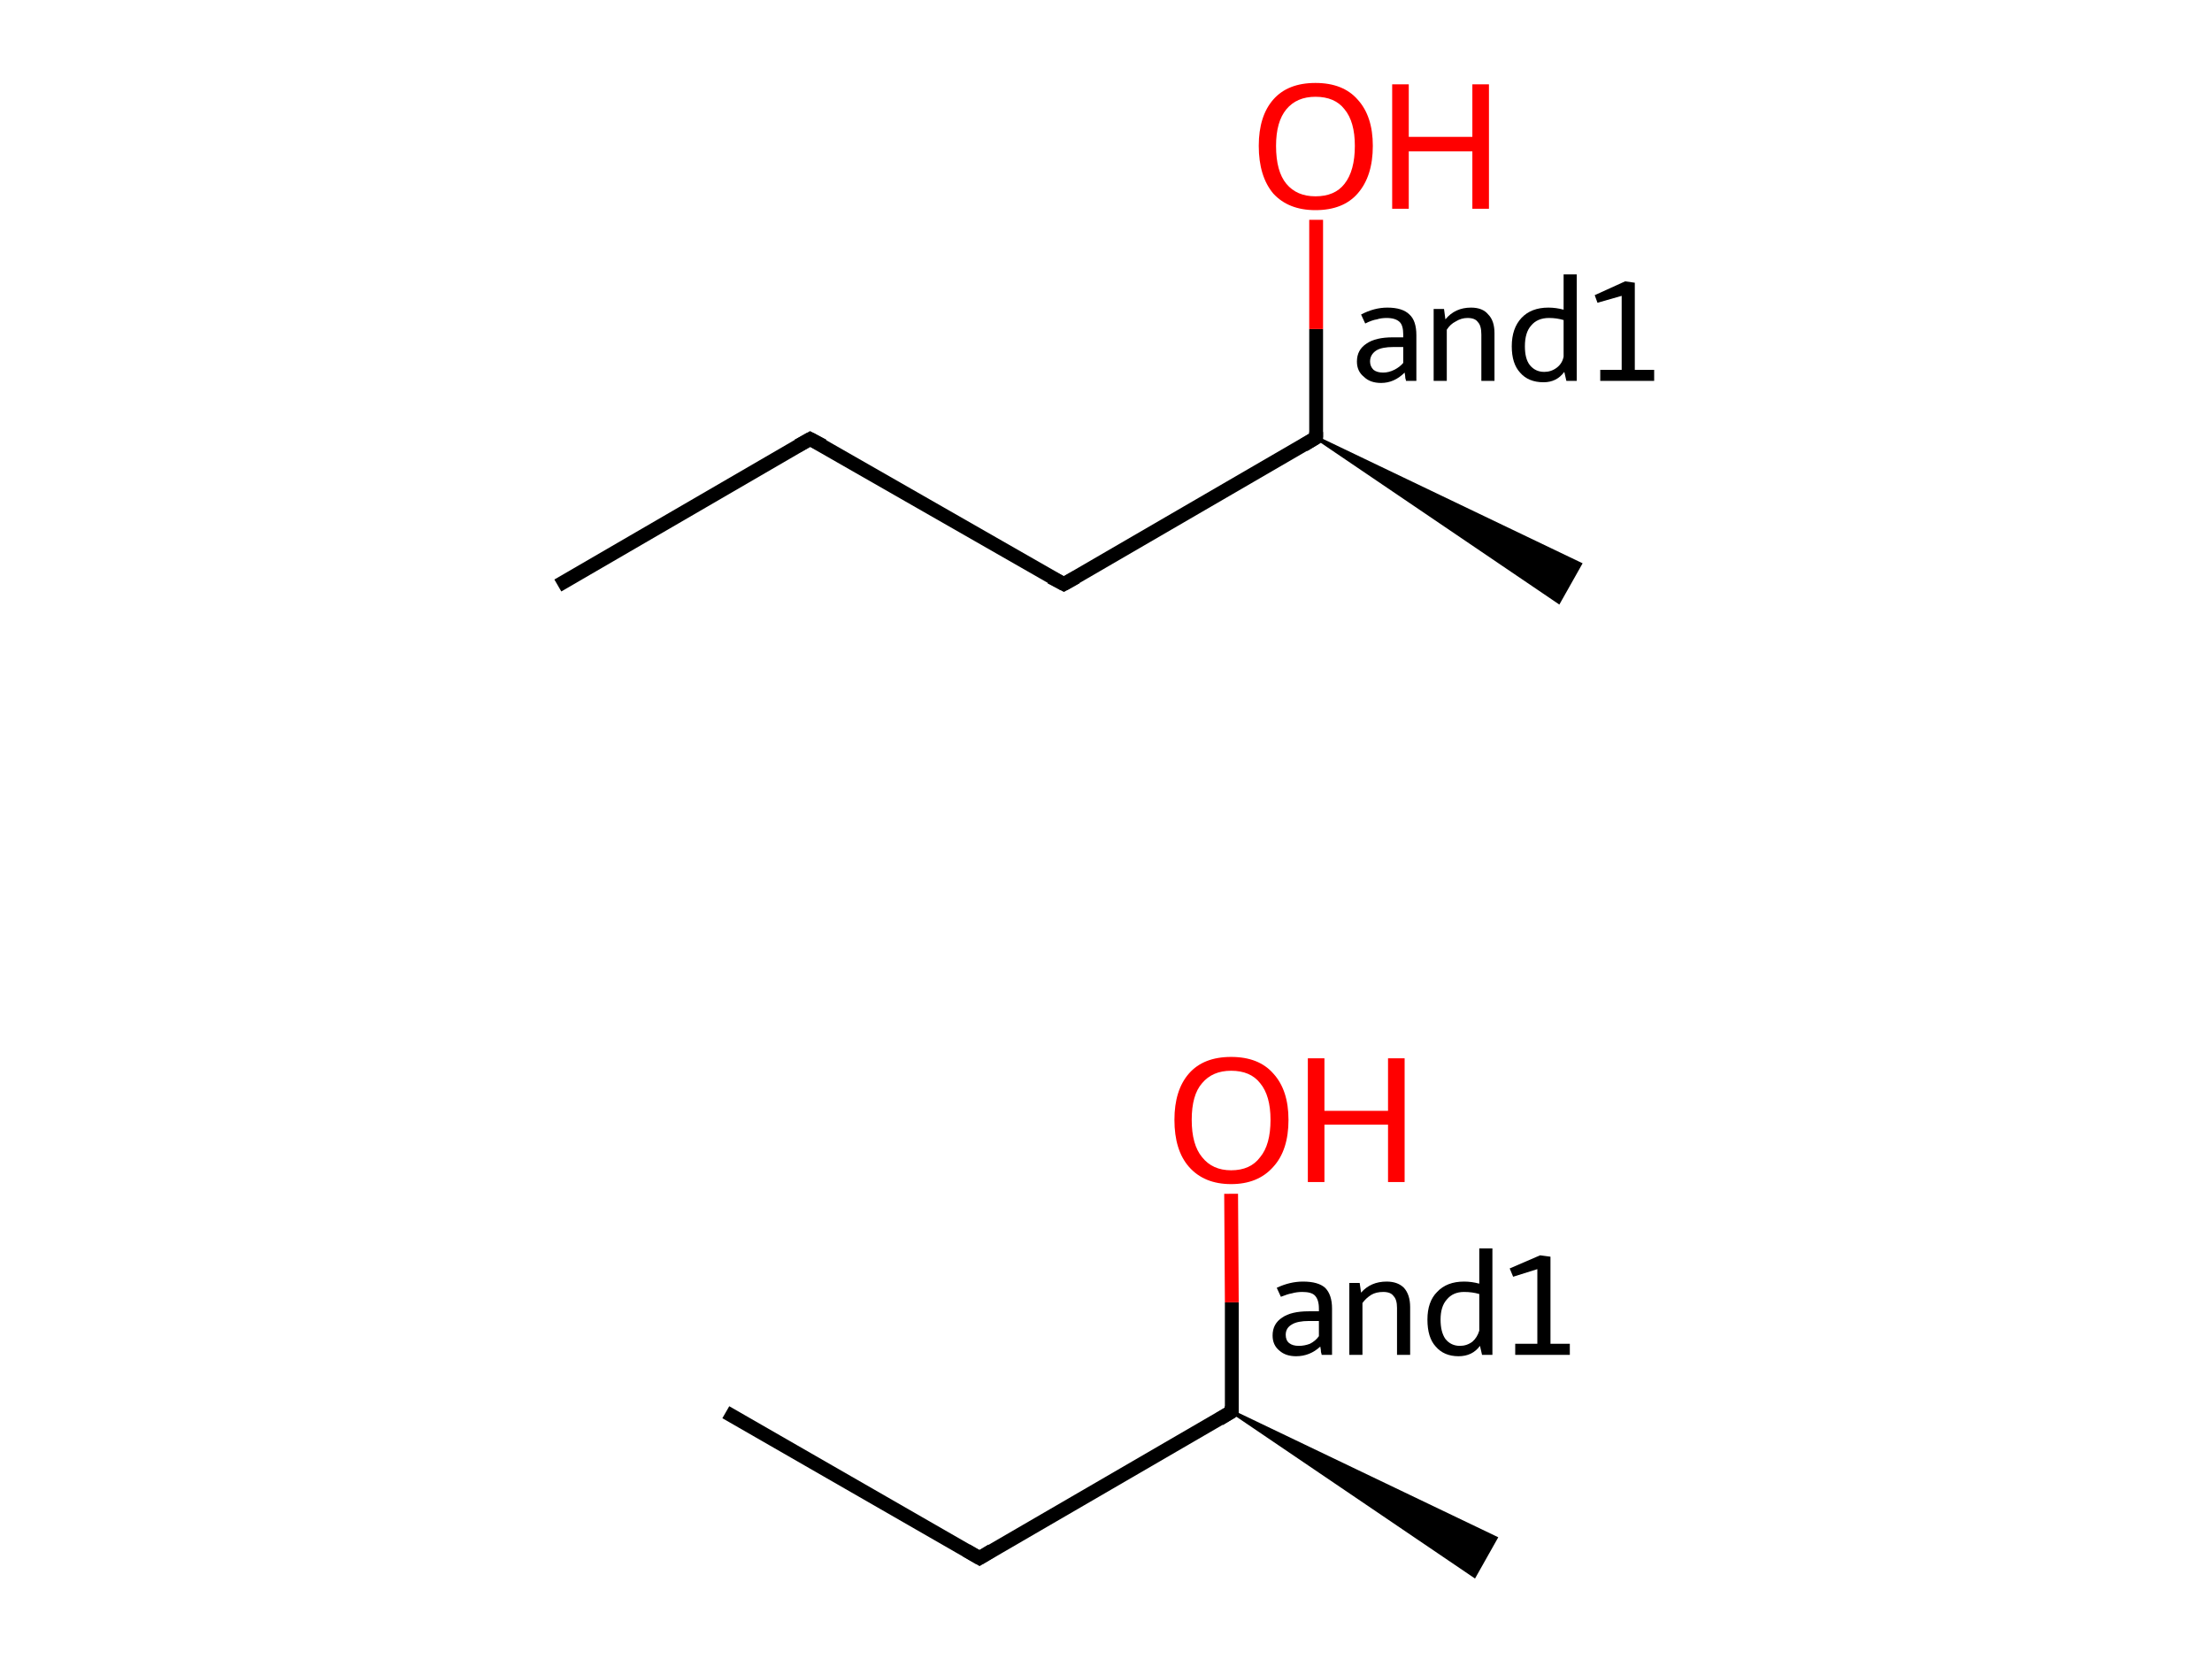
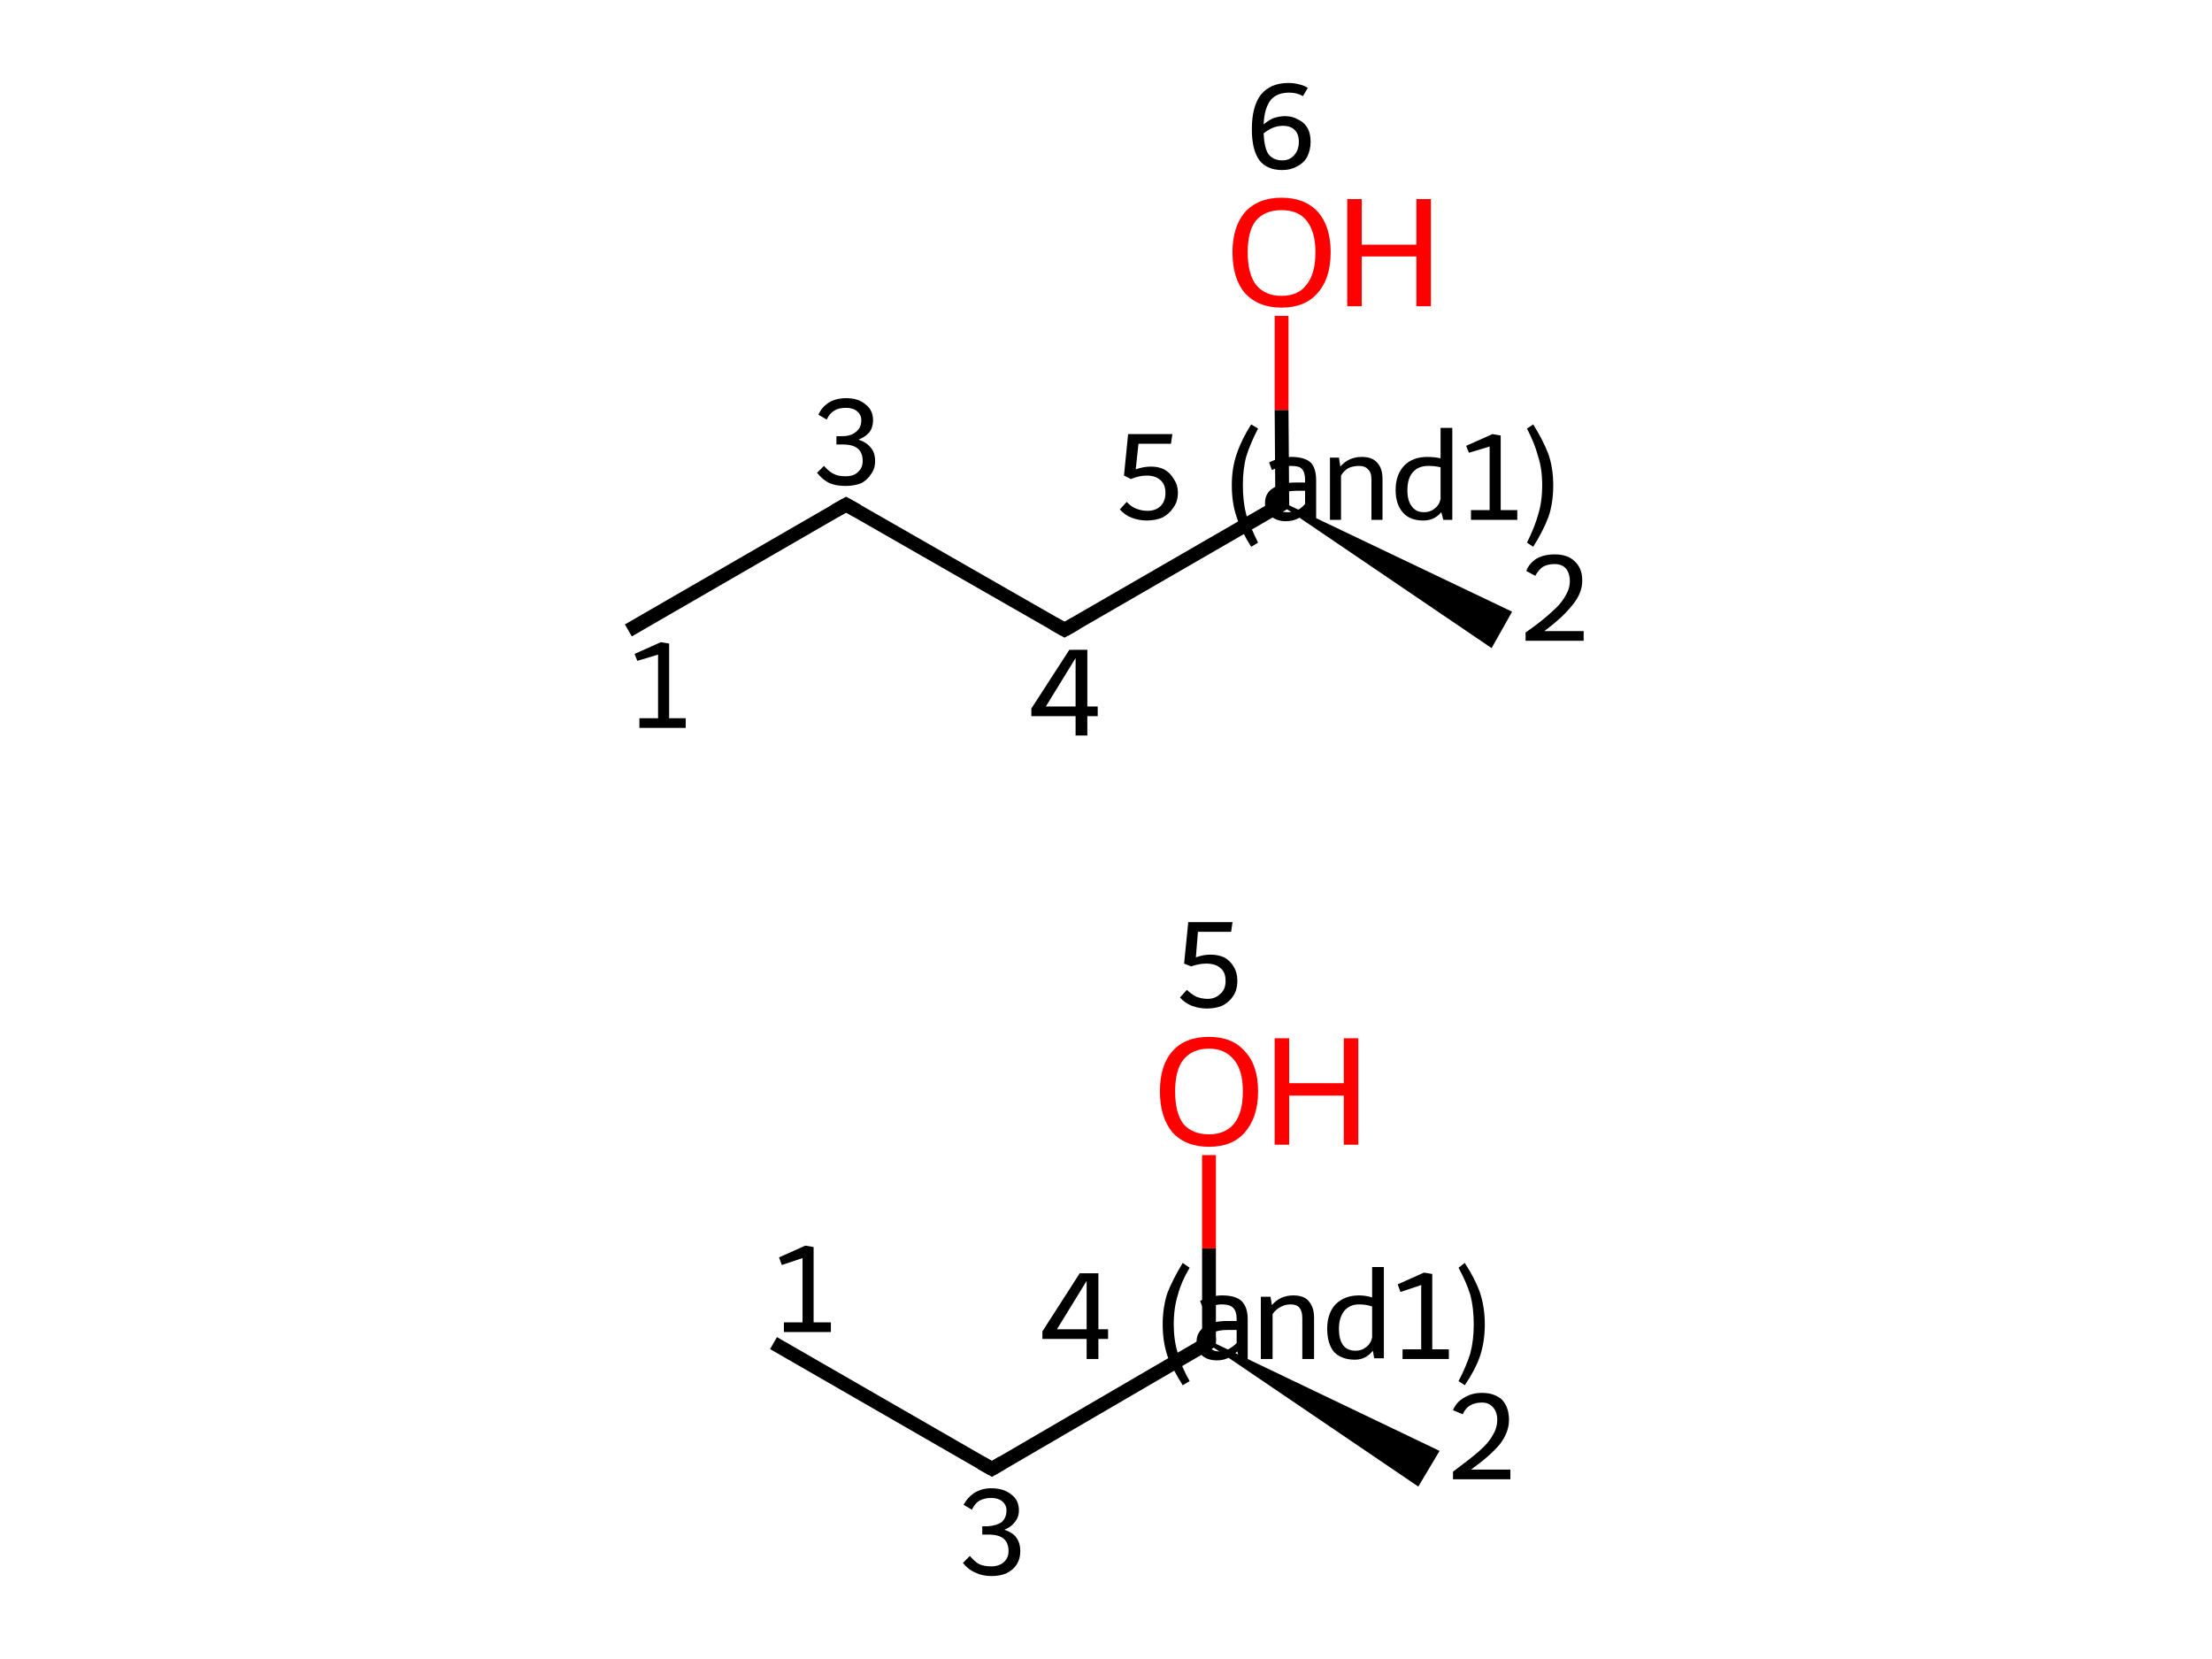
<svg xmlns="http://www.w3.org/2000/svg" version="1.1" baseProfile="full" xml:space="preserve" width="320px" height="240px" viewBox="0 0 320 240">
-   <path class="bond-0 atom-1 atom-0" d="M 178.2,204.2 L 216.4,222.5 L 213.3,228.0 Z" style="fill:#000000;fill-rule:evenodd;fill-opacity:1;stroke:#000000;stroke-width:0.5px;stroke-linecap:butt;stroke-linejoin:miter;stroke-miterlimit:10;stroke-opacity:1;" />
-   <path class="bond-1 atom-1 atom-2" d="M 178.2,204.2 L 178.2,188.4" style="fill:none;fill-rule:evenodd;stroke:#000000;stroke-width:2.0px;stroke-linecap:butt;stroke-linejoin:miter;stroke-opacity:1" />
-   <path class="bond-1 atom-1 atom-2" d="M 178.2,188.4 L 178.1,172.7" style="fill:none;fill-rule:evenodd;stroke:#FF0000;stroke-width:2.0px;stroke-linecap:butt;stroke-linejoin:miter;stroke-opacity:1" />
-   <path class="bond-2 atom-1 atom-3" d="M 178.2,204.2 L 141.7,225.4" style="fill:none;fill-rule:evenodd;stroke:#000000;stroke-width:2.0px;stroke-linecap:butt;stroke-linejoin:miter;stroke-opacity:1" />
-   <path class="bond-3 atom-3 atom-4" d="M 141.7,225.4 L 105.0,204.3" style="fill:none;fill-rule:evenodd;stroke:#000000;stroke-width:2.0px;stroke-linecap:butt;stroke-linejoin:miter;stroke-opacity:1" />
-   <path class="bond-4 atom-6 atom-5" d="M 190.4,63.3 L 228.6,81.6 L 225.5,87.1 Z" style="fill:#000000;fill-rule:evenodd;fill-opacity:1;stroke:#000000;stroke-width:0.5px;stroke-linecap:butt;stroke-linejoin:miter;stroke-miterlimit:10;stroke-opacity:1;" />
-   <path class="bond-5 atom-6 atom-7" d="M 190.4,63.3 L 190.4,47.6" style="fill:none;fill-rule:evenodd;stroke:#000000;stroke-width:2.0px;stroke-linecap:butt;stroke-linejoin:miter;stroke-opacity:1" />
-   <path class="bond-5 atom-6 atom-7" d="M 190.4,47.6 L 190.4,31.8" style="fill:none;fill-rule:evenodd;stroke:#FF0000;stroke-width:2.0px;stroke-linecap:butt;stroke-linejoin:miter;stroke-opacity:1" />
-   <path class="bond-6 atom-6 atom-8" d="M 190.4,63.3 L 153.9,84.5" style="fill:none;fill-rule:evenodd;stroke:#000000;stroke-width:2.0px;stroke-linecap:butt;stroke-linejoin:miter;stroke-opacity:1" />
-   <path class="bond-7 atom-8 atom-9" d="M 153.9,84.5 L 117.2,63.5" style="fill:none;fill-rule:evenodd;stroke:#000000;stroke-width:2.0px;stroke-linecap:butt;stroke-linejoin:miter;stroke-opacity:1" />
-   <path class="bond-8 atom-9 atom-10" d="M 117.2,63.5 L 80.7,84.7" style="fill:none;fill-rule:evenodd;stroke:#000000;stroke-width:2.0px;stroke-linecap:butt;stroke-linejoin:miter;stroke-opacity:1" />
-   <path d="M 178.2,203.4 L 178.2,204.2 L 176.4,205.3" style="fill:none;stroke:#000000;stroke-width:2.0px;stroke-linecap:butt;stroke-linejoin:miter;stroke-miterlimit:10;stroke-opacity:1;" />
-   <path d="M 143.5,224.3 L 141.7,225.4 L 139.8,224.3" style="fill:none;stroke:#000000;stroke-width:2.0px;stroke-linecap:butt;stroke-linejoin:miter;stroke-miterlimit:10;stroke-opacity:1;" />
-   <path d="M 190.4,62.5 L 190.4,63.3 L 188.6,64.4" style="fill:none;stroke:#000000;stroke-width:2.0px;stroke-linecap:butt;stroke-linejoin:miter;stroke-miterlimit:10;stroke-opacity:1;" />
-   <path d="M 155.7,83.5 L 153.9,84.5 L 152.0,83.5" style="fill:none;stroke:#000000;stroke-width:2.0px;stroke-linecap:butt;stroke-linejoin:miter;stroke-miterlimit:10;stroke-opacity:1;" />
-   <path d="M 119.1,64.5 L 117.2,63.5 L 115.4,64.5" style="fill:none;stroke:#000000;stroke-width:2.0px;stroke-linecap:butt;stroke-linejoin:miter;stroke-miterlimit:10;stroke-opacity:1;" />
-   <path class="atom-2" d="M 169.9 162.0 Q 169.9 157.7, 172.0 155.3 Q 174.1 152.9, 178.1 152.9 Q 182.1 152.9, 184.2 155.3 Q 186.4 157.7, 186.4 162.0 Q 186.4 166.4, 184.2 168.8 Q 182.0 171.3, 178.1 171.3 Q 174.2 171.3, 172.0 168.8 Q 169.9 166.4, 169.9 162.0 M 178.1 169.3 Q 180.9 169.3, 182.3 167.4 Q 183.8 165.6, 183.8 162.0 Q 183.8 158.5, 182.3 156.7 Q 180.9 154.9, 178.1 154.9 Q 175.4 154.9, 173.9 156.7 Q 172.4 158.4, 172.4 162.0 Q 172.4 165.6, 173.9 167.4 Q 175.4 169.3, 178.1 169.3 " fill="#FF0000" />
-   <path class="atom-2" d="M 189.2 153.1 L 191.6 153.1 L 191.6 160.7 L 200.8 160.7 L 200.8 153.1 L 203.2 153.1 L 203.2 171.0 L 200.8 171.0 L 200.8 162.7 L 191.6 162.7 L 191.6 171.0 L 189.2 171.0 L 189.2 153.1 " fill="#FF0000" />
-   <path class="atom-7" d="M 182.1 21.1 Q 182.1 16.8, 184.2 14.4 Q 186.3 12.0, 190.3 12.0 Q 194.3 12.0, 196.4 14.4 Q 198.6 16.8, 198.6 21.1 Q 198.6 25.5, 196.4 28.0 Q 194.3 30.4, 190.3 30.4 Q 186.4 30.4, 184.2 28.0 Q 182.1 25.5, 182.1 21.1 M 190.3 28.4 Q 193.1 28.4, 194.5 26.6 Q 196.0 24.7, 196.0 21.1 Q 196.0 17.6, 194.5 15.8 Q 193.1 14.0, 190.3 14.0 Q 187.6 14.0, 186.1 15.8 Q 184.6 17.6, 184.6 21.1 Q 184.6 24.8, 186.1 26.6 Q 187.6 28.4, 190.3 28.4 " fill="#FF0000" />
-   <path class="atom-7" d="M 201.4 12.2 L 203.8 12.2 L 203.8 19.8 L 213.0 19.8 L 213.0 12.2 L 215.4 12.2 L 215.4 30.2 L 213.0 30.2 L 213.0 21.9 L 203.8 21.9 L 203.8 30.2 L 201.4 30.2 L 201.4 12.2 " fill="#FF0000" />
-   <path class="note" d="M 184.1 193.2 Q 184.1 191.5, 185.5 190.6 Q 186.8 189.7, 189.3 189.7 L 190.8 189.7 L 190.8 189.3 Q 190.8 188.0, 190.2 187.4 Q 189.7 186.9, 188.4 186.9 Q 187.6 186.9, 186.9 187.1 Q 186.3 187.2, 185.3 187.6 L 184.7 186.3 Q 186.6 185.4, 188.5 185.4 Q 190.7 185.4, 191.7 186.3 Q 192.7 187.3, 192.7 189.3 L 192.7 196.0 L 191.2 196.0 Q 191.2 195.9, 191.1 195.6 Q 191.1 195.3, 191.0 194.8 Q 189.5 196.2, 187.5 196.2 Q 186.0 196.2, 185.1 195.4 Q 184.1 194.6, 184.1 193.2 M 186.0 193.1 Q 186.0 193.9, 186.5 194.3 Q 187.0 194.7, 187.9 194.7 Q 188.7 194.7, 189.5 194.4 Q 190.3 194.0, 190.8 193.3 L 190.8 191.1 L 189.4 191.1 Q 187.7 191.1, 186.9 191.6 Q 186.0 192.1, 186.0 193.1 " fill="#000000" />
-   <path class="note" d="M 200.6 185.4 Q 202.2 185.4, 203.1 186.3 Q 204.0 187.3, 204.0 189.1 L 204.0 196.0 L 202.1 196.0 L 202.1 189.2 Q 202.1 188.0, 201.6 187.5 Q 201.2 186.9, 200.1 186.9 Q 199.1 186.9, 198.4 187.3 Q 197.6 187.8, 197.1 188.5 L 197.1 196.0 L 195.2 196.0 L 195.2 185.6 L 196.7 185.6 L 196.9 187.0 Q 198.3 185.4, 200.6 185.4 " fill="#000000" />
-   <path class="note" d="M 215.9 180.6 L 215.9 196.0 L 214.4 196.0 L 214.1 194.7 Q 213.0 196.2, 211.0 196.2 Q 208.9 196.2, 207.7 194.8 Q 206.5 193.5, 206.5 190.9 Q 206.5 188.3, 207.9 186.9 Q 209.3 185.4, 211.8 185.4 Q 212.9 185.4, 214.0 185.7 L 214.0 180.6 L 215.9 180.6 M 211.2 194.7 Q 212.2 194.7, 213.0 194.1 Q 213.7 193.5, 214.0 192.5 L 214.0 187.2 Q 213.0 186.9, 211.8 186.9 Q 210.2 186.9, 209.3 188.0 Q 208.4 189.0, 208.4 190.9 Q 208.4 192.7, 209.1 193.7 Q 209.9 194.7, 211.2 194.7 " fill="#000000" />
-   <path class="note" d="M 219.2 194.4 L 222.4 194.4 L 222.4 183.6 L 218.9 184.7 L 218.4 183.5 L 222.8 181.6 L 224.3 181.8 L 224.3 194.4 L 227.1 194.4 L 227.1 196.0 L 219.2 196.0 L 219.2 194.4 " fill="#000000" />
-   <path class="note" d="M 196.3 52.3 Q 196.3 50.6, 197.7 49.7 Q 199.0 48.8, 201.5 48.8 L 203.0 48.8 L 203.0 48.4 Q 203.0 47.1, 202.5 46.6 Q 201.9 46.0, 200.6 46.0 Q 199.8 46.0, 199.2 46.2 Q 198.5 46.3, 197.5 46.8 L 196.9 45.5 Q 198.8 44.5, 200.7 44.5 Q 202.9 44.5, 203.9 45.5 Q 204.9 46.4, 204.9 48.5 L 204.9 55.1 L 203.4 55.1 Q 203.4 55.0, 203.3 54.7 Q 203.3 54.4, 203.2 53.9 Q 201.7 55.4, 199.8 55.4 Q 198.2 55.4, 197.3 54.5 Q 196.3 53.7, 196.3 52.3 M 198.2 52.3 Q 198.2 53.0, 198.7 53.5 Q 199.2 53.9, 200.1 53.9 Q 200.9 53.9, 201.7 53.5 Q 202.5 53.1, 203.0 52.5 L 203.0 50.2 L 201.6 50.2 Q 199.9 50.2, 199.1 50.7 Q 198.2 51.3, 198.2 52.3 " fill="#000000" />
-   <path class="note" d="M 212.8 44.5 Q 214.5 44.5, 215.3 45.5 Q 216.2 46.4, 216.2 48.2 L 216.2 55.1 L 214.3 55.1 L 214.3 48.4 Q 214.3 47.1, 213.8 46.6 Q 213.4 46.0, 212.3 46.0 Q 211.4 46.0, 210.6 46.5 Q 209.8 46.9, 209.3 47.7 L 209.3 55.1 L 207.4 55.1 L 207.4 44.7 L 208.9 44.7 L 209.1 46.2 Q 210.5 44.5, 212.8 44.5 " fill="#000000" />
-   <path class="note" d="M 228.1 39.7 L 228.1 55.1 L 226.6 55.1 L 226.3 53.8 Q 225.2 55.3, 223.3 55.3 Q 221.1 55.3, 219.9 53.9 Q 218.7 52.6, 218.7 50.1 Q 218.7 47.5, 220.1 46.0 Q 221.5 44.5, 224.0 44.5 Q 225.1 44.5, 226.2 44.8 L 226.2 39.7 L 228.1 39.7 M 223.4 53.8 Q 224.4 53.8, 225.2 53.2 Q 226.0 52.6, 226.2 51.6 L 226.2 46.3 Q 225.2 46.0, 224.1 46.0 Q 222.4 46.0, 221.5 47.1 Q 220.6 48.1, 220.6 50.1 Q 220.6 51.9, 221.3 52.8 Q 222.1 53.8, 223.4 53.8 " fill="#000000" />
-   <path class="note" d="M 231.5 53.5 L 234.6 53.5 L 234.6 42.8 L 231.1 43.8 L 230.7 42.7 L 235.1 40.7 L 236.5 40.9 L 236.5 53.5 L 239.3 53.5 L 239.3 55.1 L 231.5 55.1 L 231.5 53.5 " fill="#000000" />
+   <path class="bond-0 atom-1 atom-0" d="M 174.9,194.2 L 207.9,210.0 L 205.1,214.7 Z" style="fill:#000000;fill-rule:evenodd;fill-opacity:1;stroke:#000000;stroke-width:0.5px;stroke-linecap:butt;stroke-linejoin:miter;stroke-miterlimit:10;stroke-opacity:1;" />
+   <path class="bond-1 atom-1 atom-2" d="M 174.9,194.2 L 174.9,180.6" style="fill:none;fill-rule:evenodd;stroke:#000000;stroke-width:2.0px;stroke-linecap:butt;stroke-linejoin:miter;stroke-opacity:1" />
+   <path class="bond-1 atom-1 atom-2" d="M 174.9,180.6 L 174.9,167.1" style="fill:none;fill-rule:evenodd;stroke:#FF0000;stroke-width:2.0px;stroke-linecap:butt;stroke-linejoin:miter;stroke-opacity:1" />
+   <path class="bond-2 atom-1 atom-3" d="M 174.9,194.2 L 143.5,212.5" style="fill:none;fill-rule:evenodd;stroke:#000000;stroke-width:2.0px;stroke-linecap:butt;stroke-linejoin:miter;stroke-opacity:1" />
+   <path class="bond-3 atom-3 atom-4" d="M 143.5,212.5 L 111.9,194.3" style="fill:none;fill-rule:evenodd;stroke:#000000;stroke-width:2.0px;stroke-linecap:butt;stroke-linejoin:miter;stroke-opacity:1" />
+   <path class="bond-4 atom-6 atom-5" d="M 185.5,72.9 L 218.4,88.6 L 215.7,93.4 Z" style="fill:#000000;fill-rule:evenodd;fill-opacity:1;stroke:#000000;stroke-width:0.5px;stroke-linecap:butt;stroke-linejoin:miter;stroke-miterlimit:10;stroke-opacity:1;" />
+   <path class="bond-5 atom-6 atom-7" d="M 185.5,72.9 L 185.4,59.3" style="fill:none;fill-rule:evenodd;stroke:#000000;stroke-width:2.0px;stroke-linecap:butt;stroke-linejoin:miter;stroke-opacity:1" />
+   <path class="bond-5 atom-6 atom-7" d="M 185.4,59.3 L 185.4,45.7" style="fill:none;fill-rule:evenodd;stroke:#FF0000;stroke-width:2.0px;stroke-linecap:butt;stroke-linejoin:miter;stroke-opacity:1" />
+   <path class="bond-6 atom-6 atom-8" d="M 185.5,72.9 L 154.0,91.1" style="fill:none;fill-rule:evenodd;stroke:#000000;stroke-width:2.0px;stroke-linecap:butt;stroke-linejoin:miter;stroke-opacity:1" />
+   <path class="bond-7 atom-8 atom-9" d="M 154.0,91.1 L 122.4,73.0" style="fill:none;fill-rule:evenodd;stroke:#000000;stroke-width:2.0px;stroke-linecap:butt;stroke-linejoin:miter;stroke-opacity:1" />
+   <path class="bond-8 atom-9 atom-10" d="M 122.4,73.0 L 90.9,91.2" style="fill:none;fill-rule:evenodd;stroke:#000000;stroke-width:2.0px;stroke-linecap:butt;stroke-linejoin:miter;stroke-opacity:1" />
+   <path d="M 174.9,193.5 L 174.9,194.2 L 173.4,195.1" style="fill:none;stroke:#000000;stroke-width:2.0px;stroke-linecap:butt;stroke-linejoin:miter;stroke-miterlimit:10;stroke-opacity:1;" />
+   <path d="M 145.0,211.6 L 143.5,212.5 L 141.9,211.6" style="fill:none;stroke:#000000;stroke-width:2.0px;stroke-linecap:butt;stroke-linejoin:miter;stroke-miterlimit:10;stroke-opacity:1;" />
+   <path d="M 185.5,72.2 L 185.5,72.9 L 183.9,73.8" style="fill:none;stroke:#000000;stroke-width:2.0px;stroke-linecap:butt;stroke-linejoin:miter;stroke-miterlimit:10;stroke-opacity:1;" />
+   <path d="M 155.6,90.2 L 154.0,91.1 L 152.4,90.2" style="fill:none;stroke:#000000;stroke-width:2.0px;stroke-linecap:butt;stroke-linejoin:miter;stroke-miterlimit:10;stroke-opacity:1;" />
+   <path d="M 124.0,73.9 L 122.4,73.0 L 120.8,73.9" style="fill:none;stroke:#000000;stroke-width:2.0px;stroke-linecap:butt;stroke-linejoin:miter;stroke-miterlimit:10;stroke-opacity:1;" />
+   <path class="atom-2" d="M 167.8 157.9 Q 167.8 154.1, 169.6 152.1 Q 171.4 150.0, 174.9 150.0 Q 178.3 150.0, 180.1 152.1 Q 182.0 154.1, 182.0 157.9 Q 182.0 161.6, 180.1 163.8 Q 178.3 165.9, 174.9 165.9 Q 171.5 165.9, 169.6 163.8 Q 167.8 161.6, 167.8 157.9 M 174.9 164.1 Q 177.2 164.1, 178.5 162.6 Q 179.8 161.0, 179.8 157.9 Q 179.8 154.8, 178.5 153.3 Q 177.2 151.7, 174.9 151.7 Q 172.5 151.7, 171.2 153.3 Q 170.0 154.8, 170.0 157.9 Q 170.0 161.0, 171.2 162.6 Q 172.5 164.1, 174.9 164.1 " fill="#FF0000" />
+   <path class="atom-2" d="M 184.4 150.2 L 186.5 150.2 L 186.5 156.7 L 194.4 156.7 L 194.4 150.2 L 196.5 150.2 L 196.5 165.6 L 194.4 165.6 L 194.4 158.5 L 186.5 158.5 L 186.5 165.6 L 184.4 165.6 L 184.4 150.2 " fill="#FF0000" />
+   <path class="atom-7" d="M 178.3 36.5 Q 178.3 32.8, 180.1 30.7 Q 182.0 28.6, 185.4 28.6 Q 188.8 28.6, 190.7 30.7 Q 192.5 32.8, 192.5 36.5 Q 192.5 40.3, 190.6 42.4 Q 188.8 44.5, 185.4 44.5 Q 182.0 44.5, 180.1 42.4 Q 178.3 40.3, 178.3 36.5 M 185.4 42.8 Q 187.8 42.8, 189.0 41.2 Q 190.3 39.6, 190.3 36.5 Q 190.3 33.5, 189.0 31.9 Q 187.8 30.4, 185.4 30.4 Q 183.0 30.4, 181.7 31.9 Q 180.5 33.4, 180.5 36.5 Q 180.5 39.6, 181.7 41.2 Q 183.0 42.8, 185.4 42.8 " fill="#FF0000" />
+   <path class="atom-7" d="M 194.9 28.8 L 197.0 28.8 L 197.0 35.4 L 204.9 35.4 L 204.9 28.8 L 207.0 28.8 L 207.0 44.3 L 204.9 44.3 L 204.9 37.1 L 197.0 37.1 L 197.0 44.3 L 194.9 44.3 L 194.9 28.8 " fill="#FF0000" />
+   <path class="note" d="M 210.2 204.0 Q 210.7 202.8, 211.8 202.2 Q 212.9 201.5, 214.4 201.5 Q 216.2 201.5, 217.3 202.5 Q 218.3 203.6, 218.3 205.4 Q 218.3 207.2, 217.0 208.9 Q 215.6 210.6, 212.8 212.6 L 218.5 212.6 L 218.5 214.0 L 210.2 214.0 L 210.2 212.9 Q 212.5 211.2, 213.9 210.0 Q 215.3 208.8, 215.9 207.7 Q 216.6 206.6, 216.6 205.4 Q 216.6 204.3, 216.0 203.6 Q 215.4 202.9, 214.4 202.9 Q 213.4 202.9, 212.7 203.3 Q 212.0 203.7, 211.6 204.6 L 210.2 204.0 " fill="#000000" />
+   <path class="note" d="M 158.9 192.3 L 160.3 192.3 L 160.3 193.7 L 158.9 193.7 L 158.9 196.6 L 157.2 196.6 L 157.2 193.7 L 150.8 193.7 L 150.8 192.6 L 156.2 184.2 L 158.9 184.2 L 158.9 192.3 M 152.9 192.3 L 157.2 192.3 L 157.2 185.3 L 152.9 192.3 " fill="#000000" />
+   <path class="note" d="" fill="#000000" />
+   <path class="note" d="M 168.2 191.6 Q 168.2 189.1, 168.9 187.0 Q 169.7 185.0, 171.1 182.7 L 172.1 183.4 Q 170.9 185.4, 170.4 187.3 Q 169.8 189.2, 169.8 191.6 Q 169.8 193.9, 170.4 195.8 Q 170.9 197.7, 172.1 199.8 L 171.1 200.4 Q 169.7 198.2, 168.9 196.2 Q 168.2 194.1, 168.2 191.6 " fill="#000000" />
+   <path class="note" d="M 173.1 194.1 Q 173.1 192.7, 174.3 191.9 Q 175.4 191.1, 177.5 191.1 L 178.9 191.1 L 178.9 190.8 Q 178.9 189.7, 178.4 189.2 Q 177.9 188.7, 176.8 188.7 Q 176.1 188.7, 175.5 188.9 Q 175.0 189.0, 174.1 189.4 L 173.6 188.2 Q 175.3 187.4, 176.8 187.4 Q 178.7 187.4, 179.6 188.2 Q 180.5 189.1, 180.5 190.8 L 180.5 196.6 L 179.2 196.6 Q 179.2 196.5, 179.2 196.2 Q 179.1 196.0, 179.0 195.5 Q 177.7 196.8, 176.1 196.8 Q 174.7 196.8, 173.9 196.1 Q 173.1 195.3, 173.1 194.1 M 174.7 194.1 Q 174.7 194.8, 175.2 195.1 Q 175.6 195.5, 176.4 195.5 Q 177.1 195.5, 177.7 195.2 Q 178.4 194.8, 178.9 194.3 L 178.9 192.4 L 177.6 192.4 Q 176.2 192.4, 175.5 192.8 Q 174.7 193.2, 174.7 194.1 " fill="#000000" />
+   <path class="note" d="M 187.1 187.4 Q 188.6 187.4, 189.3 188.2 Q 190.1 189.1, 190.1 190.6 L 190.1 196.6 L 188.4 196.6 L 188.4 190.7 Q 188.4 189.7, 188.0 189.2 Q 187.6 188.7, 186.7 188.7 Q 185.9 188.7, 185.2 189.1 Q 184.5 189.5, 184.1 190.1 L 184.1 196.6 L 182.4 196.6 L 182.4 187.6 L 183.8 187.6 L 184.0 188.8 Q 185.2 187.4, 187.1 187.4 " fill="#000000" />
+   <path class="note" d="M 200.2 183.3 L 200.2 196.5 L 198.8 196.5 L 198.6 195.4 Q 197.6 196.7, 196.0 196.7 Q 194.1 196.7, 193.0 195.6 Q 192.0 194.4, 192.0 192.2 Q 192.0 190.0, 193.2 188.7 Q 194.5 187.4, 196.6 187.4 Q 197.6 187.4, 198.5 187.7 L 198.5 183.3 L 200.2 183.3 M 196.1 195.4 Q 197.0 195.4, 197.6 194.9 Q 198.3 194.4, 198.5 193.5 L 198.5 189.0 Q 197.6 188.7, 196.6 188.7 Q 195.3 188.7, 194.5 189.6 Q 193.7 190.6, 193.7 192.2 Q 193.7 193.8, 194.3 194.6 Q 194.9 195.4, 196.1 195.4 " fill="#000000" />
+   <path class="note" d="M 202.9 195.2 L 205.6 195.2 L 205.6 185.9 L 202.6 186.9 L 202.2 185.8 L 206.0 184.1 L 207.2 184.3 L 207.2 195.2 L 209.6 195.2 L 209.6 196.6 L 202.9 196.6 L 202.9 195.2 " fill="#000000" />
+   <path class="note" d="M 214.8 191.6 Q 214.8 194.1, 214.1 196.2 Q 213.4 198.2, 211.9 200.4 L 211.0 199.8 Q 212.1 197.7, 212.7 195.8 Q 213.2 193.9, 213.2 191.6 Q 213.2 189.2, 212.7 187.3 Q 212.1 185.4, 211.0 183.4 L 211.9 182.7 Q 213.4 185.0, 214.1 187.0 Q 214.8 189.1, 214.8 191.6 " fill="#000000" />
+   <path class="note" d="M 175.1 138.1 Q 176.2 138.1, 177.1 138.5 Q 178.0 139.0, 178.5 139.9 Q 179.0 140.7, 179.0 141.9 Q 179.0 143.2, 178.4 144.1 Q 177.8 145.0, 176.8 145.5 Q 175.8 145.9, 174.6 145.9 Q 173.5 145.9, 172.4 145.5 Q 171.4 145.1, 170.7 144.3 L 171.7 143.2 Q 172.3 143.8, 173.1 144.2 Q 173.9 144.5, 174.7 144.5 Q 175.8 144.5, 176.5 143.8 Q 177.3 143.2, 177.3 141.9 Q 177.3 140.6, 176.5 140.0 Q 175.8 139.4, 174.5 139.4 Q 173.5 139.4, 172.3 139.8 L 171.3 139.4 L 171.9 133.4 L 178.3 133.4 L 178.1 134.8 L 173.3 134.8 L 173.0 138.5 Q 174.1 138.1, 175.1 138.1 " fill="#000000" />
+   <path class="note" d="M 145.3 221.3 Q 146.5 221.7, 147.0 222.4 Q 147.6 223.2, 147.6 224.4 Q 147.6 225.5, 147.1 226.3 Q 146.6 227.1, 145.6 227.6 Q 144.7 228.0, 143.4 228.0 Q 142.1 228.0, 141.1 227.5 Q 140.1 227.1, 139.3 226.1 L 140.3 225.1 Q 141.1 226.0, 141.7 226.3 Q 142.4 226.6, 143.4 226.6 Q 144.5 226.6, 145.2 226.0 Q 145.9 225.4, 145.9 224.4 Q 145.9 223.2, 145.2 222.6 Q 144.5 222.0, 143.0 222.0 L 142.1 222.0 L 142.1 220.8 L 142.9 220.8 Q 144.2 220.7, 144.9 220.2 Q 145.6 219.6, 145.6 218.5 Q 145.6 217.7, 145.0 217.2 Q 144.4 216.7, 143.4 216.7 Q 142.4 216.7, 141.7 217.1 Q 141.1 217.4, 140.6 218.4 L 139.4 217.7 Q 139.9 216.7, 140.9 216.0 Q 142.0 215.3, 143.4 215.3 Q 145.2 215.3, 146.3 216.2 Q 147.4 217.0, 147.4 218.5 Q 147.4 219.5, 146.8 220.2 Q 146.3 220.9, 145.3 221.3 " fill="#000000" />
+   <path class="note" d="M 113.4 191.3 L 116.1 191.3 L 116.1 182.0 L 113.1 183.0 L 112.7 181.9 L 116.5 180.2 L 117.7 180.4 L 117.7 191.3 L 120.2 191.3 L 120.2 192.7 L 113.4 192.7 L 113.4 191.3 " fill="#000000" />
+   <path class="note" d="M 220.8 82.6 Q 221.2 81.5, 222.3 80.8 Q 223.4 80.2, 224.9 80.2 Q 226.8 80.2, 227.8 81.2 Q 228.9 82.2, 228.9 84.0 Q 228.9 85.8, 227.5 87.5 Q 226.1 89.3, 223.4 91.3 L 229.1 91.3 L 229.1 92.7 L 220.7 92.7 L 220.7 91.5 Q 223.0 89.9, 224.4 88.6 Q 225.8 87.4, 226.4 86.3 Q 227.1 85.2, 227.1 84.1 Q 227.1 82.9, 226.5 82.2 Q 225.9 81.6, 224.9 81.6 Q 223.9 81.6, 223.2 82.0 Q 222.6 82.4, 222.1 83.3 L 220.8 82.6 " fill="#000000" />
+   <path class="note" d="M 166.5 67.5 Q 167.6 67.5, 168.4 67.9 Q 169.3 68.4, 169.8 69.3 Q 170.4 70.1, 170.4 71.3 Q 170.4 72.6, 169.7 73.5 Q 169.1 74.4, 168.1 74.9 Q 167.1 75.3, 165.9 75.3 Q 164.8 75.3, 163.7 74.9 Q 162.7 74.5, 162.0 73.7 L 163.0 72.6 Q 163.6 73.3, 164.4 73.6 Q 165.2 73.9, 166.0 73.9 Q 167.1 73.9, 167.8 73.3 Q 168.6 72.6, 168.6 71.3 Q 168.6 70.0, 167.8 69.4 Q 167.1 68.8, 165.9 68.8 Q 164.8 68.8, 163.6 69.3 L 162.6 68.8 L 163.2 62.8 L 169.6 62.8 L 169.4 64.2 L 164.7 64.2 L 164.3 67.9 Q 165.4 67.5, 166.5 67.5 " fill="#000000" />
+   <path class="note" d="" fill="#000000" />
+   <path class="note" d="M 178.2 70.2 Q 178.2 67.7, 178.9 65.7 Q 179.6 63.6, 181.0 61.4 L 182.0 62.0 Q 180.9 64.1, 180.3 66.0 Q 179.8 67.8, 179.8 70.2 Q 179.8 72.6, 180.3 74.5 Q 180.9 76.3, 182.0 78.5 L 181.0 79.1 Q 179.6 76.9, 178.9 74.8 Q 178.2 72.8, 178.2 70.2 " fill="#000000" />
+   <path class="note" d="M 183.0 72.8 Q 183.0 71.3, 184.2 70.6 Q 185.4 69.8, 187.5 69.8 L 188.8 69.8 L 188.8 69.4 Q 188.8 68.3, 188.3 67.8 Q 187.9 67.4, 186.8 67.4 Q 186.0 67.4, 185.5 67.5 Q 184.9 67.6, 184.0 68.0 L 183.6 66.9 Q 185.2 66.1, 186.8 66.1 Q 188.7 66.1, 189.6 66.9 Q 190.4 67.7, 190.4 69.5 L 190.4 75.2 L 189.2 75.2 Q 189.1 75.1, 189.1 74.9 Q 189.0 74.6, 188.9 74.2 Q 187.7 75.4, 186.0 75.4 Q 184.7 75.4, 183.9 74.7 Q 183.0 74.0, 183.0 72.8 M 184.7 72.7 Q 184.7 73.4, 185.1 73.8 Q 185.5 74.1, 186.3 74.1 Q 187.0 74.1, 187.7 73.8 Q 188.3 73.5, 188.8 72.9 L 188.8 71.0 L 187.6 71.0 Q 186.1 71.0, 185.4 71.4 Q 184.7 71.9, 184.7 72.7 " fill="#000000" />
+   <path class="note" d="M 197.0 66.1 Q 198.5 66.1, 199.2 66.9 Q 200.0 67.7, 200.0 69.3 L 200.0 75.2 L 198.4 75.2 L 198.4 69.4 Q 198.4 68.3, 197.9 67.9 Q 197.5 67.4, 196.6 67.4 Q 195.8 67.4, 195.1 67.7 Q 194.4 68.1, 194.0 68.8 L 194.0 75.2 L 192.4 75.2 L 192.4 66.2 L 193.7 66.2 L 193.9 67.5 Q 195.1 66.1, 197.0 66.1 " fill="#000000" />
+   <path class="note" d="M 210.1 61.9 L 210.1 75.2 L 208.8 75.2 L 208.5 74.1 Q 207.5 75.3, 205.9 75.3 Q 204.0 75.3, 203.0 74.2 Q 201.9 73.0, 201.9 70.9 Q 201.9 68.6, 203.2 67.3 Q 204.4 66.1, 206.5 66.1 Q 207.5 66.1, 208.4 66.3 L 208.4 61.9 L 210.1 61.9 M 206.0 74.1 Q 206.9 74.1, 207.5 73.6 Q 208.2 73.1, 208.4 72.2 L 208.4 67.6 Q 207.6 67.4, 206.6 67.4 Q 205.2 67.4, 204.4 68.3 Q 203.6 69.2, 203.6 70.9 Q 203.6 72.4, 204.2 73.2 Q 204.8 74.1, 206.0 74.1 " fill="#000000" />
+   <path class="note" d="M 212.8 73.8 L 215.5 73.8 L 215.5 64.6 L 212.5 65.5 L 212.1 64.5 L 215.9 62.8 L 217.1 63.0 L 217.1 73.8 L 219.5 73.8 L 219.5 75.2 L 212.8 75.2 L 212.8 73.8 " fill="#000000" />
+   <path class="note" d="M 224.7 70.2 Q 224.7 72.8, 224.0 74.8 Q 223.2 76.9, 221.8 79.1 L 220.9 78.5 Q 222.0 76.3, 222.5 74.5 Q 223.1 72.6, 223.1 70.2 Q 223.1 67.8, 222.5 66.0 Q 222.0 64.1, 220.9 62.0 L 221.8 61.4 Q 223.2 63.6, 224.0 65.7 Q 224.7 67.7, 224.7 70.2 " fill="#000000" />
+   <path class="note" d="M 185.9 16.8 Q 187.0 16.8, 187.8 17.3 Q 188.7 17.7, 189.2 18.6 Q 189.6 19.4, 189.6 20.5 Q 189.6 21.7, 189.1 22.7 Q 188.6 23.6, 187.6 24.1 Q 186.7 24.6, 185.5 24.6 Q 183.3 24.6, 182.2 23.2 Q 181.1 21.7, 181.1 18.7 Q 181.1 15.4, 182.4 13.7 Q 183.8 12.0, 186.4 12.0 Q 187.2 12.0, 187.9 12.2 Q 188.5 12.3, 189.2 12.7 L 188.5 13.9 Q 187.6 13.4, 186.5 13.4 Q 184.7 13.4, 183.8 14.5 Q 182.9 15.7, 182.8 18.0 Q 183.5 17.4, 184.2 17.1 Q 185.1 16.8, 185.9 16.8 M 185.5 23.2 Q 186.2 23.2, 186.7 22.9 Q 187.3 22.5, 187.6 21.9 Q 187.9 21.3, 187.9 20.5 Q 187.9 19.4, 187.3 18.8 Q 186.7 18.2, 185.6 18.2 Q 184.8 18.2, 184.1 18.5 Q 183.4 18.8, 182.8 19.3 Q 182.9 21.4, 183.5 22.3 Q 184.2 23.2, 185.5 23.2 " fill="#000000" />
+   <path class="note" d="M 157.3 102.2 L 158.8 102.2 L 158.8 103.6 L 157.3 103.6 L 157.3 106.4 L 155.6 106.4 L 155.6 103.6 L 149.2 103.6 L 149.2 102.5 L 154.7 94.0 L 157.3 94.0 L 157.3 102.2 M 151.3 102.2 L 155.6 102.2 L 155.6 95.2 L 151.3 102.2 " fill="#000000" />
+   <path class="note" d="M 124.2 63.6 Q 125.4 64.0, 126.0 64.8 Q 126.6 65.5, 126.6 66.7 Q 126.6 67.8, 126.0 68.6 Q 125.5 69.4, 124.6 69.9 Q 123.6 70.3, 122.3 70.3 Q 121.0 70.3, 120.0 69.9 Q 119.0 69.4, 118.2 68.4 L 119.2 67.4 Q 120.0 68.3, 120.7 68.6 Q 121.3 68.9, 122.3 68.9 Q 123.5 68.9, 124.1 68.3 Q 124.8 67.7, 124.8 66.7 Q 124.8 65.5, 124.1 64.9 Q 123.4 64.3, 121.9 64.3 L 121.0 64.3 L 121.0 63.1 L 121.8 63.1 Q 123.1 63.1, 123.8 62.5 Q 124.6 61.9, 124.6 60.8 Q 124.6 60.0, 124.0 59.5 Q 123.4 59.0, 122.4 59.0 Q 121.3 59.0, 120.7 59.4 Q 120.0 59.8, 119.6 60.7 L 118.4 60.0 Q 118.8 59.0, 119.8 58.3 Q 120.9 57.6, 122.4 57.6 Q 124.2 57.6, 125.2 58.5 Q 126.3 59.3, 126.3 60.8 Q 126.3 61.8, 125.8 62.5 Q 125.2 63.2, 124.2 63.6 " fill="#000000" />
+   <path class="note" d="M 92.5 103.9 L 95.2 103.9 L 95.2 94.7 L 92.2 95.6 L 91.8 94.6 L 95.6 92.9 L 96.8 93.1 L 96.8 103.9 L 99.2 103.9 L 99.2 105.3 L 92.5 105.3 L 92.5 103.9 " fill="#000000" />
</svg>
